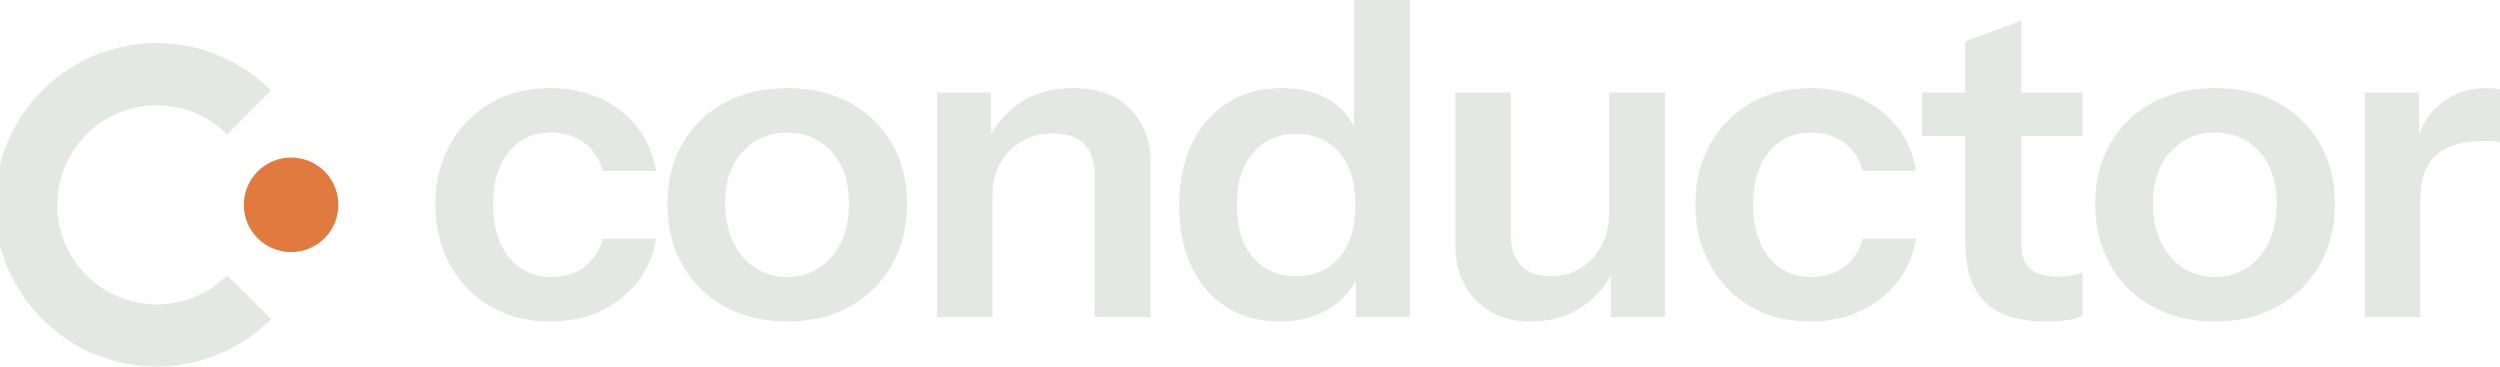
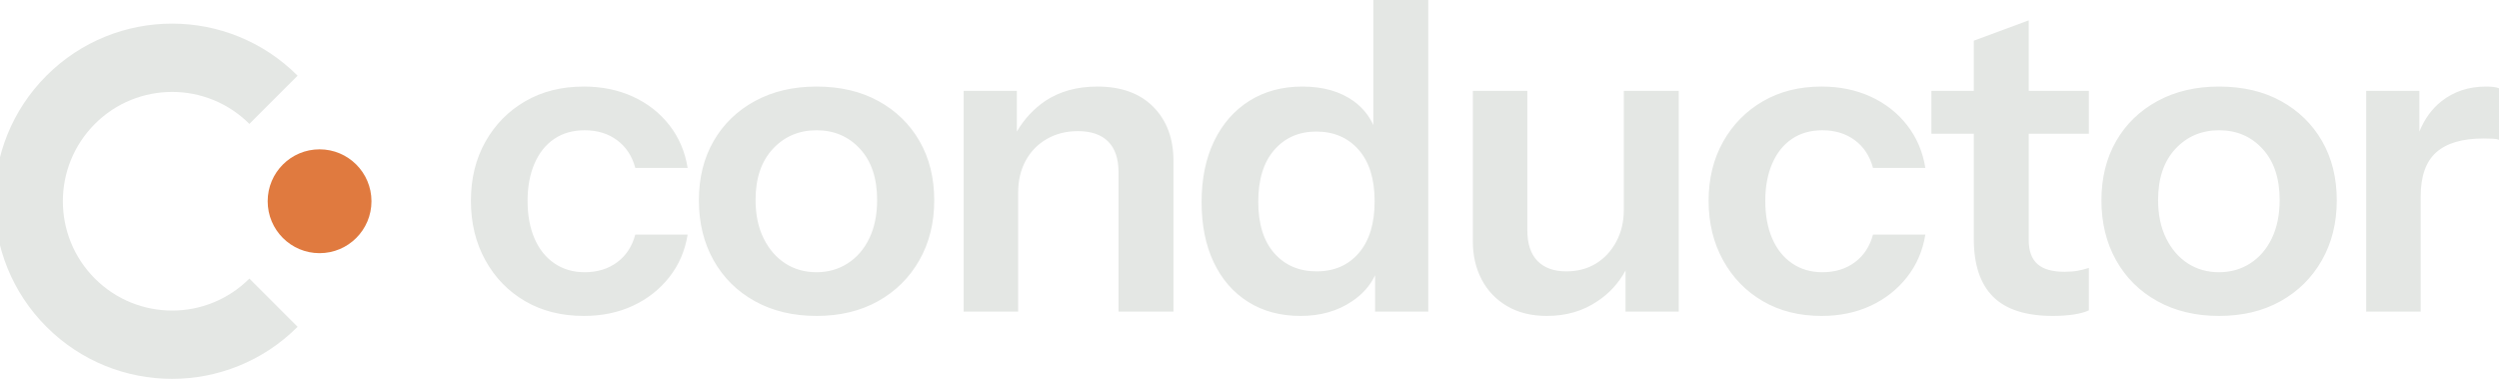
- <svg xmlns="http://www.w3.org/2000/svg" aria-label="conductor" viewBox="0 -72 567.66 83.22">
-   <path fill="#e4e7e4" d="M61.55-51.45a36.72 36.72 0 1 0 0 51.91L51.58-9.5a22.6 22.6 0 1 1 0-31.97z" />
-   <circle cx="25.8" cy="16" r="3.8" fill="#e07a3f" transform="translate(-6.78 -70.69)scale(2.82462)" />
-   <path fill="#e4e7e4" d="M124.96 1q-7.7 0-13.55-3.4t-9.2-9.45-3.35-13.75 3.35-13.65 9.2-9.35 13.55-3.4q6.3 0 11.4 2.35t8.4 6.6 4.2 9.85h-12.1q-1.1-4.1-4.2-6.4t-7.5-2.3q-4.1 0-7.05 2t-4.55 5.7-1.6 8.6q0 5 1.6 8.7t4.6 5.75 7 2.05q4.4 0 7.5-2.3t4.2-6.4h12.1q-.9 5.6-4.25 9.85t-8.4 6.6T124.96 1m53.8 0q-8.1 0-14.25-3.4t-9.55-9.45-3.4-13.85 3.4-13.7 9.55-9.25T178.76-52q8.2 0 14.3 3.35t9.5 9.25 3.4 13.7-3.45 13.85-9.55 9.45-14.2 3.4m0-10.1q4 0 7.2-2.05t5-5.8 1.8-8.85q0-7.5-3.95-11.8t-10.05-4.3-10.1 4.3-4 11.8q0 5.1 1.85 8.85t5 5.8 7.25 2.05m46.6 9.1h-12.6v-51h12.3v9.4q2.5-4.3 6.6-7.1 5-3.3 12-3.3 8.3 0 12.95 4.7t4.65 12.5V0h-12.7v-32.2q0-4.7-2.4-7.1t-7-2.4q-4 0-7.15 1.8t-4.9 5-1.75 7.4zm94.8 0h-12.3v-8.4q-1.7 3.6-5.3 6-5 3.4-11.9 3.4-7 0-12.15-3.25t-7.95-9.15-2.8-13.9q0-8.1 2.9-14.1t8.15-9.3 12.25-3.3q7.2 0 11.9 3.4 3 2.2 4.5 5.5V-72h12.7zm-25.8-9.3q6.1 0 9.75-4.25t3.65-11.95-3.7-11.9-9.8-4.2q-6 0-9.7 4.25t-3.7 11.95 3.7 11.9 9.8 4.2M347.56 1q-5.3 0-9.15-2.25t-5.9-6.15-2.05-8.8V-51h12.6v32.2q0 4.7 2.35 7.1t6.65 2.4q3.9 0 6.85-1.8t4.7-5.05 1.75-7.35V-51h12.7V0h-12.3v-9.5q-2.4 4.4-6.5 7.1-5 3.4-11.7 3.4m63.5 0q-7.7 0-13.55-3.4t-9.2-9.45-3.35-13.75 3.35-13.65 9.2-9.35 13.55-3.4q6.3 0 11.4 2.35t8.4 6.6 4.2 9.85h-12.1q-1.1-4.1-4.2-6.4t-7.5-2.3q-4.1 0-7.05 2t-4.55 5.7-1.6 8.6q0 5 1.6 8.7t4.6 5.75 7 2.05q4.4 0 7.5-2.3t4.2-6.4h12.1q-.9 5.6-4.25 9.85t-8.4 6.6T411.06 1m53.5 0q-9.4 0-13.85-4.45t-4.45-13.35v-24.3h-9.8V-51h9.8v-11.6l12.7-4.7V-51h13.9v9.9h-13.9v24.6q0 3.7 2 5.5t6.3 1.8q1.7 0 3.05-.25t2.55-.65v9.8q-1.2.6-3.4.95t-4.9.35m38.4 0q-8.1 0-14.25-3.4t-9.55-9.45-3.4-13.85 3.4-13.7 9.55-9.25T502.96-52q8.2 0 14.3 3.35t9.5 9.25 3.4 13.7-3.45 13.85-9.55 9.45-14.2 3.4m0-10.1q4 0 7.2-2.05t5-5.8 1.8-8.85q0-7.5-3.95-11.8t-10.05-4.3-10.1 4.3-4 11.8q0 5.1 1.85 8.85t5 5.8 7.25 2.05m46.6 9.1h-12.6v-51h12.3v9.4q1.8-4.4 5.1-7 4.3-3.4 10.3-3.4 2.1 0 3 .4v11.9q-.5-.2-1.4-.25t-2.2-.05q-7.3 0-10.9 3.2t-3.6 10.2z" />
+ <svg xmlns="http://www.w3.org/2000/svg" aria-label="conductor" viewBox="0 -72 577.65 87.54">
+   <path fill="#e4e7e4" d="M68.79-54.51a41.04 41.04 0 1 0 0 58.02L57.64-7.63a25.26 25.26 0 1 1 0-35.74z" />
+   <circle cx="25.8" cy="16" r="3.8" fill="#e07a3f" transform="translate(-7.58 -76.01)scale(3.15692)" />
+   <path fill="#e4e7e4" d="M134.95 1q-7.7 0-13.55-3.4t-9.2-9.45-3.35-13.75 3.35-13.65 9.2-9.35 13.55-3.4q6.3 0 11.4 2.35t8.4 6.6 4.2 9.85h-12.1q-1.1-4.1-4.2-6.4t-7.5-2.3q-4.1 0-7.05 2t-4.55 5.7-1.6 8.6q0 5 1.6 8.7t4.6 5.75 7 2.05q4.4 0 7.5-2.3t4.2-6.4h12.1q-.9 5.6-4.25 9.85t-8.4 6.6T134.95 1m53.8 0q-8.1 0-14.25-3.4t-9.55-9.45-3.4-13.85 3.4-13.7 9.55-9.25T188.75-52q8.2 0 14.3 3.35t9.5 9.25 3.4 13.7-3.45 13.85-9.55 9.45-14.2 3.4m0-10.1q4 0 7.2-2.05t5-5.8 1.8-8.85q0-7.5-3.95-11.8t-10.05-4.3-10.1 4.3-4 11.8q0 5.1 1.85 8.85t5 5.8 7.25 2.05m46.6 9.1h-12.6v-51h12.3v9.4q2.5-4.3 6.6-7.1 5-3.3 12-3.3 8.3 0 12.95 4.7t4.65 12.5V0h-12.7v-32.2q0-4.7-2.4-7.1t-7-2.4q-4 0-7.15 1.8t-4.9 5-1.75 7.4zm94.8 0h-12.3v-8.4q-1.7 3.6-5.3 6-5 3.4-11.9 3.4-7 0-12.15-3.25t-7.95-9.15-2.8-13.9q0-8.1 2.9-14.1t8.15-9.3 12.25-3.3q7.2 0 11.9 3.4 3 2.2 4.5 5.5V-72h12.7zm-25.8-9.3q6.1 0 9.75-4.25t3.65-11.95-3.7-11.9-9.8-4.2q-6 0-9.7 4.25t-3.7 11.95 3.7 11.9 9.8 4.2M357.55 1q-5.3 0-9.15-2.25t-5.9-6.15-2.05-8.8V-51h12.6v32.2q0 4.7 2.35 7.1t6.65 2.4q3.9 0 6.85-1.8t4.7-5.05 1.75-7.35V-51h12.7V0h-12.3v-9.5q-2.4 4.4-6.5 7.1-5 3.4-11.7 3.4m63.5 0q-7.7 0-13.55-3.4t-9.2-9.45-3.35-13.75 3.35-13.65 9.2-9.35 13.55-3.4q6.3 0 11.4 2.35t8.4 6.6 4.2 9.85h-12.1q-1.1-4.1-4.2-6.4t-7.5-2.3q-4.1 0-7.05 2t-4.55 5.7-1.6 8.6q0 5 1.6 8.7t4.6 5.75 7 2.05q4.4 0 7.5-2.3t4.2-6.4h12.1q-.9 5.6-4.25 9.85t-8.4 6.6T421.05 1m53.5 0q-9.4 0-13.85-4.45t-4.45-13.35v-24.3h-9.8V-51h9.8v-11.6l12.7-4.7V-51h13.9v9.9h-13.9v24.6q0 3.7 2 5.5t6.3 1.8q1.7 0 3.05-.25t2.55-.65v9.8q-1.2.6-3.4.95t-4.9.35m38.4 0q-8.1 0-14.25-3.4t-9.55-9.45-3.4-13.85 3.4-13.7 9.55-9.25T512.95-52q8.2 0 14.3 3.35t9.5 9.25 3.4 13.7-3.45 13.85-9.55 9.45-14.2 3.4m0-10.1q4 0 7.2-2.05t5-5.8 1.8-8.85q0-7.5-3.95-11.8t-10.05-4.3-10.1 4.3-4 11.8q0 5.1 1.85 8.85t5 5.8 7.25 2.05m46.6 9.1h-12.6v-51h12.3v9.4q1.8-4.4 5.1-7 4.3-3.4 10.3-3.4 2.1 0 3 .4v11.9q-.5-.2-1.4-.25t-2.2-.05q-7.3 0-10.9 3.2t-3.6 10.2z" />
</svg>
